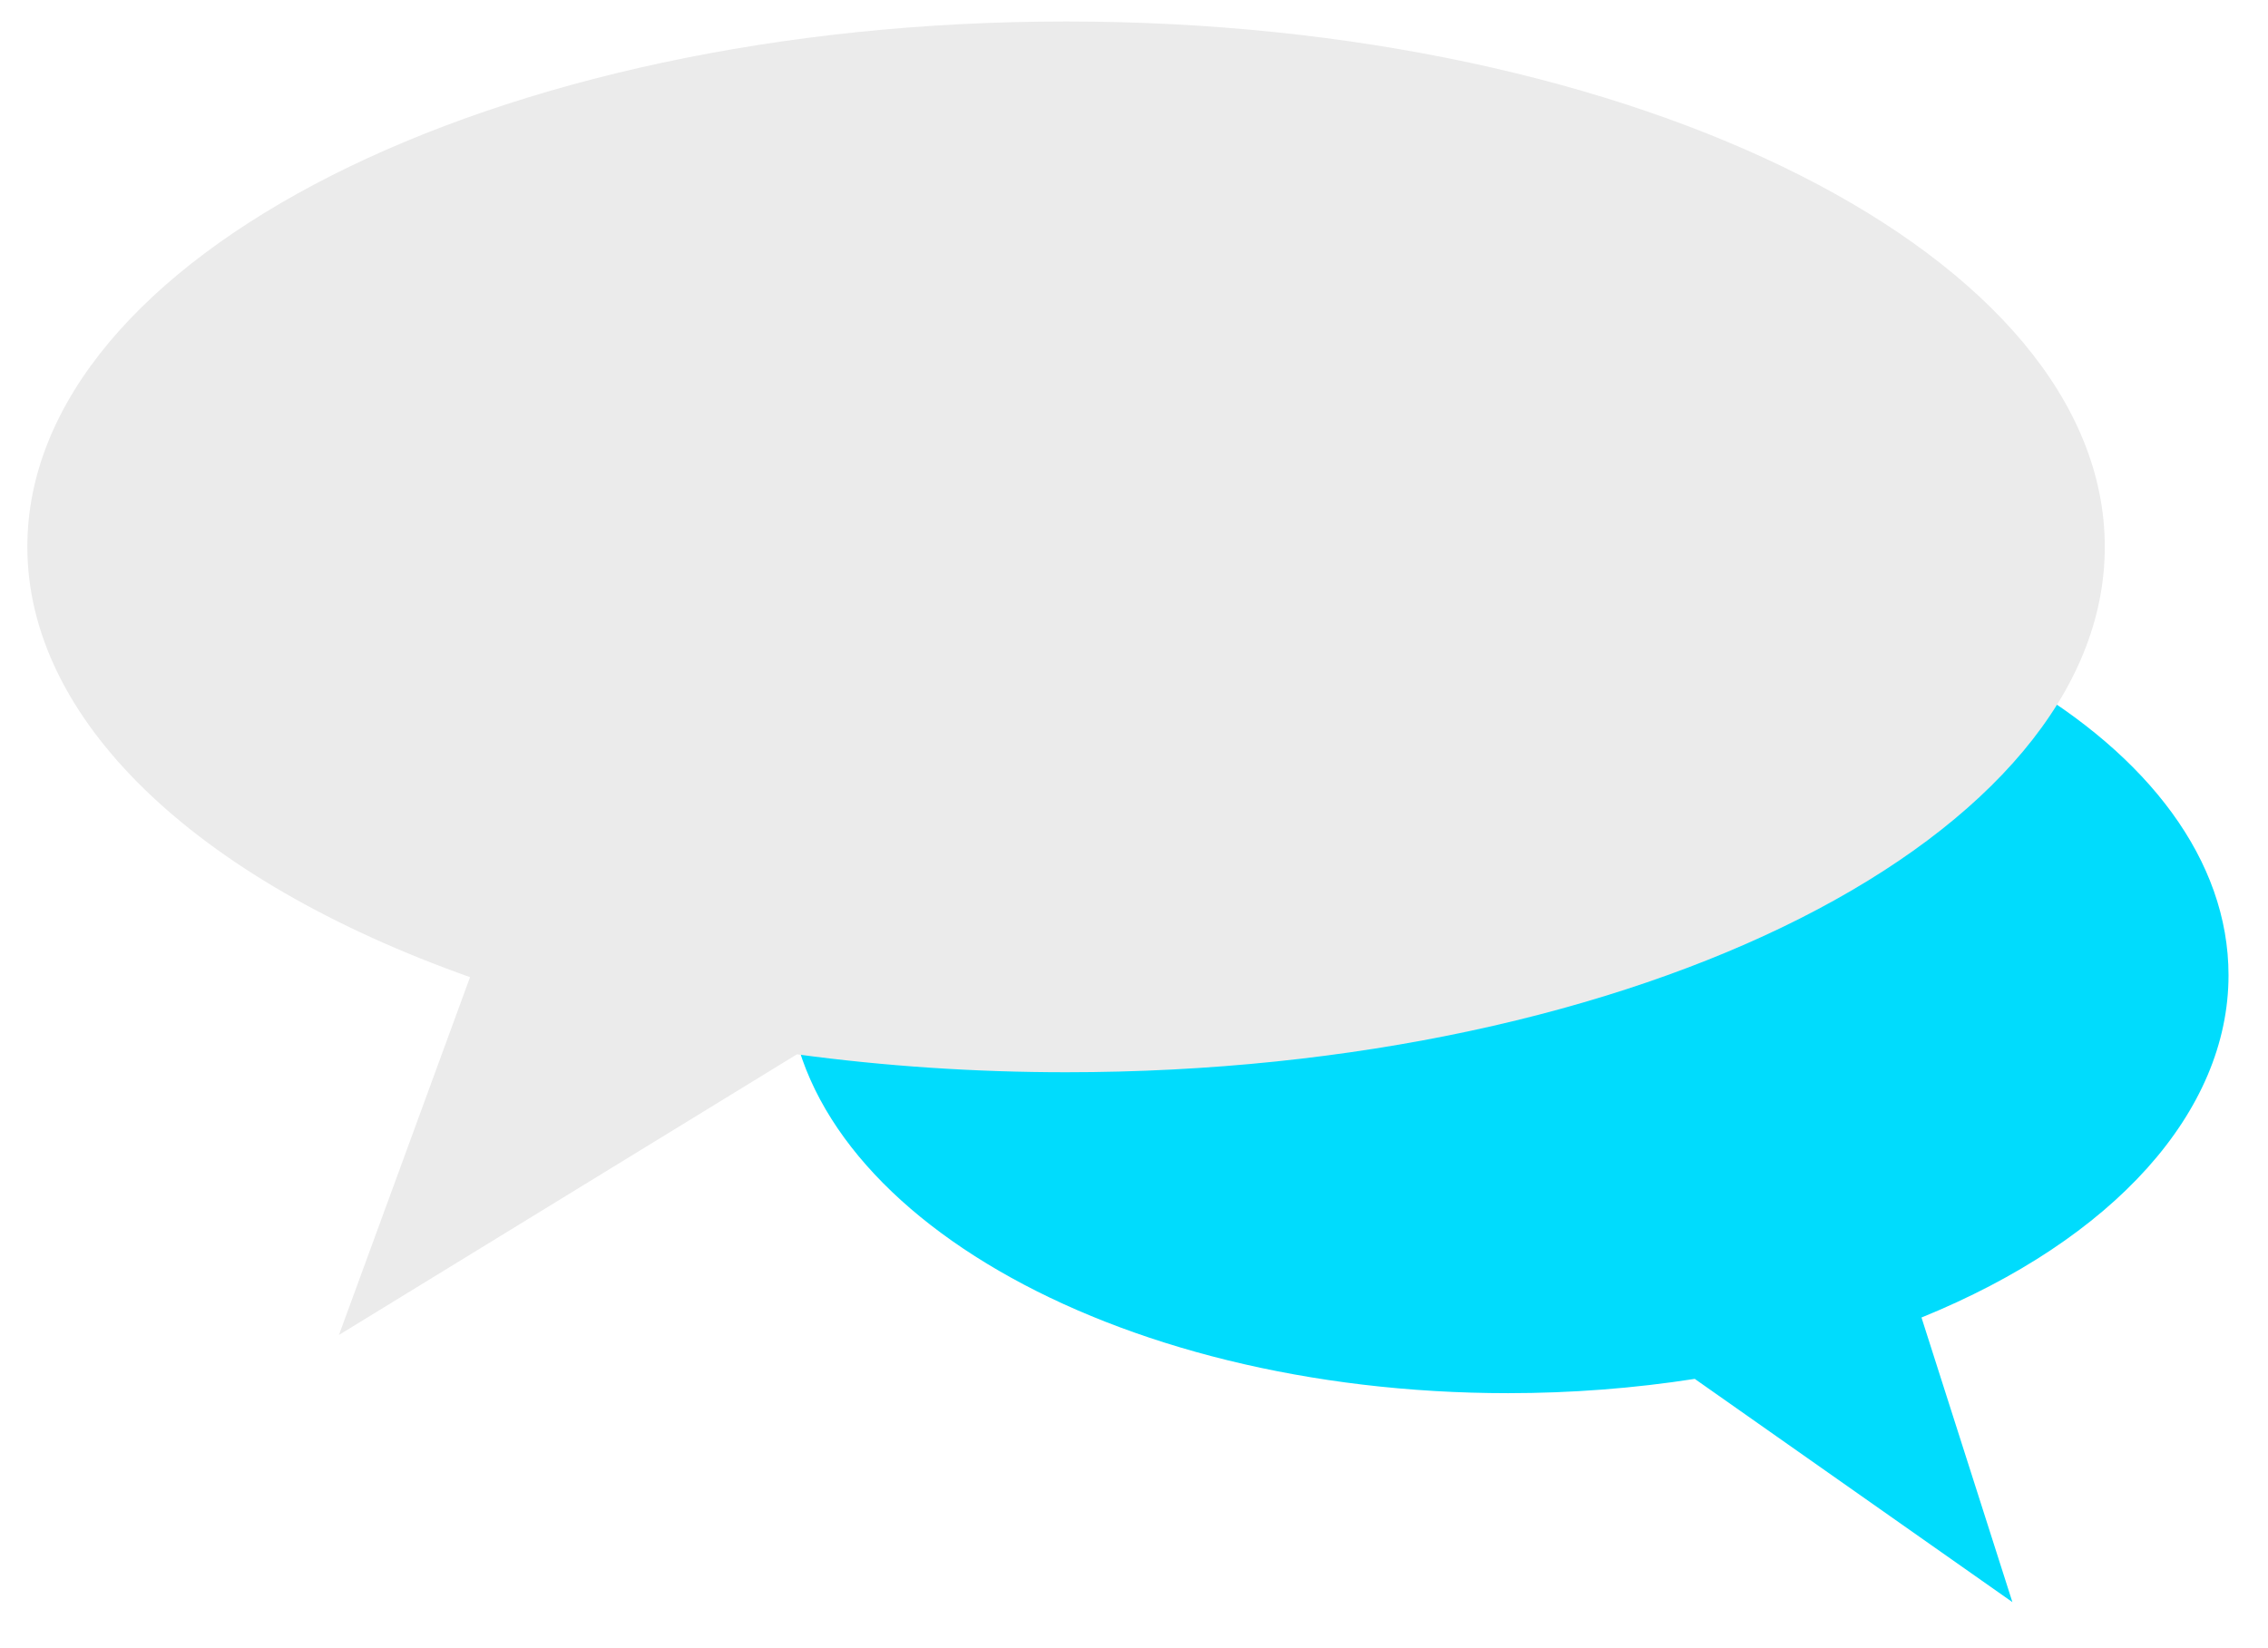
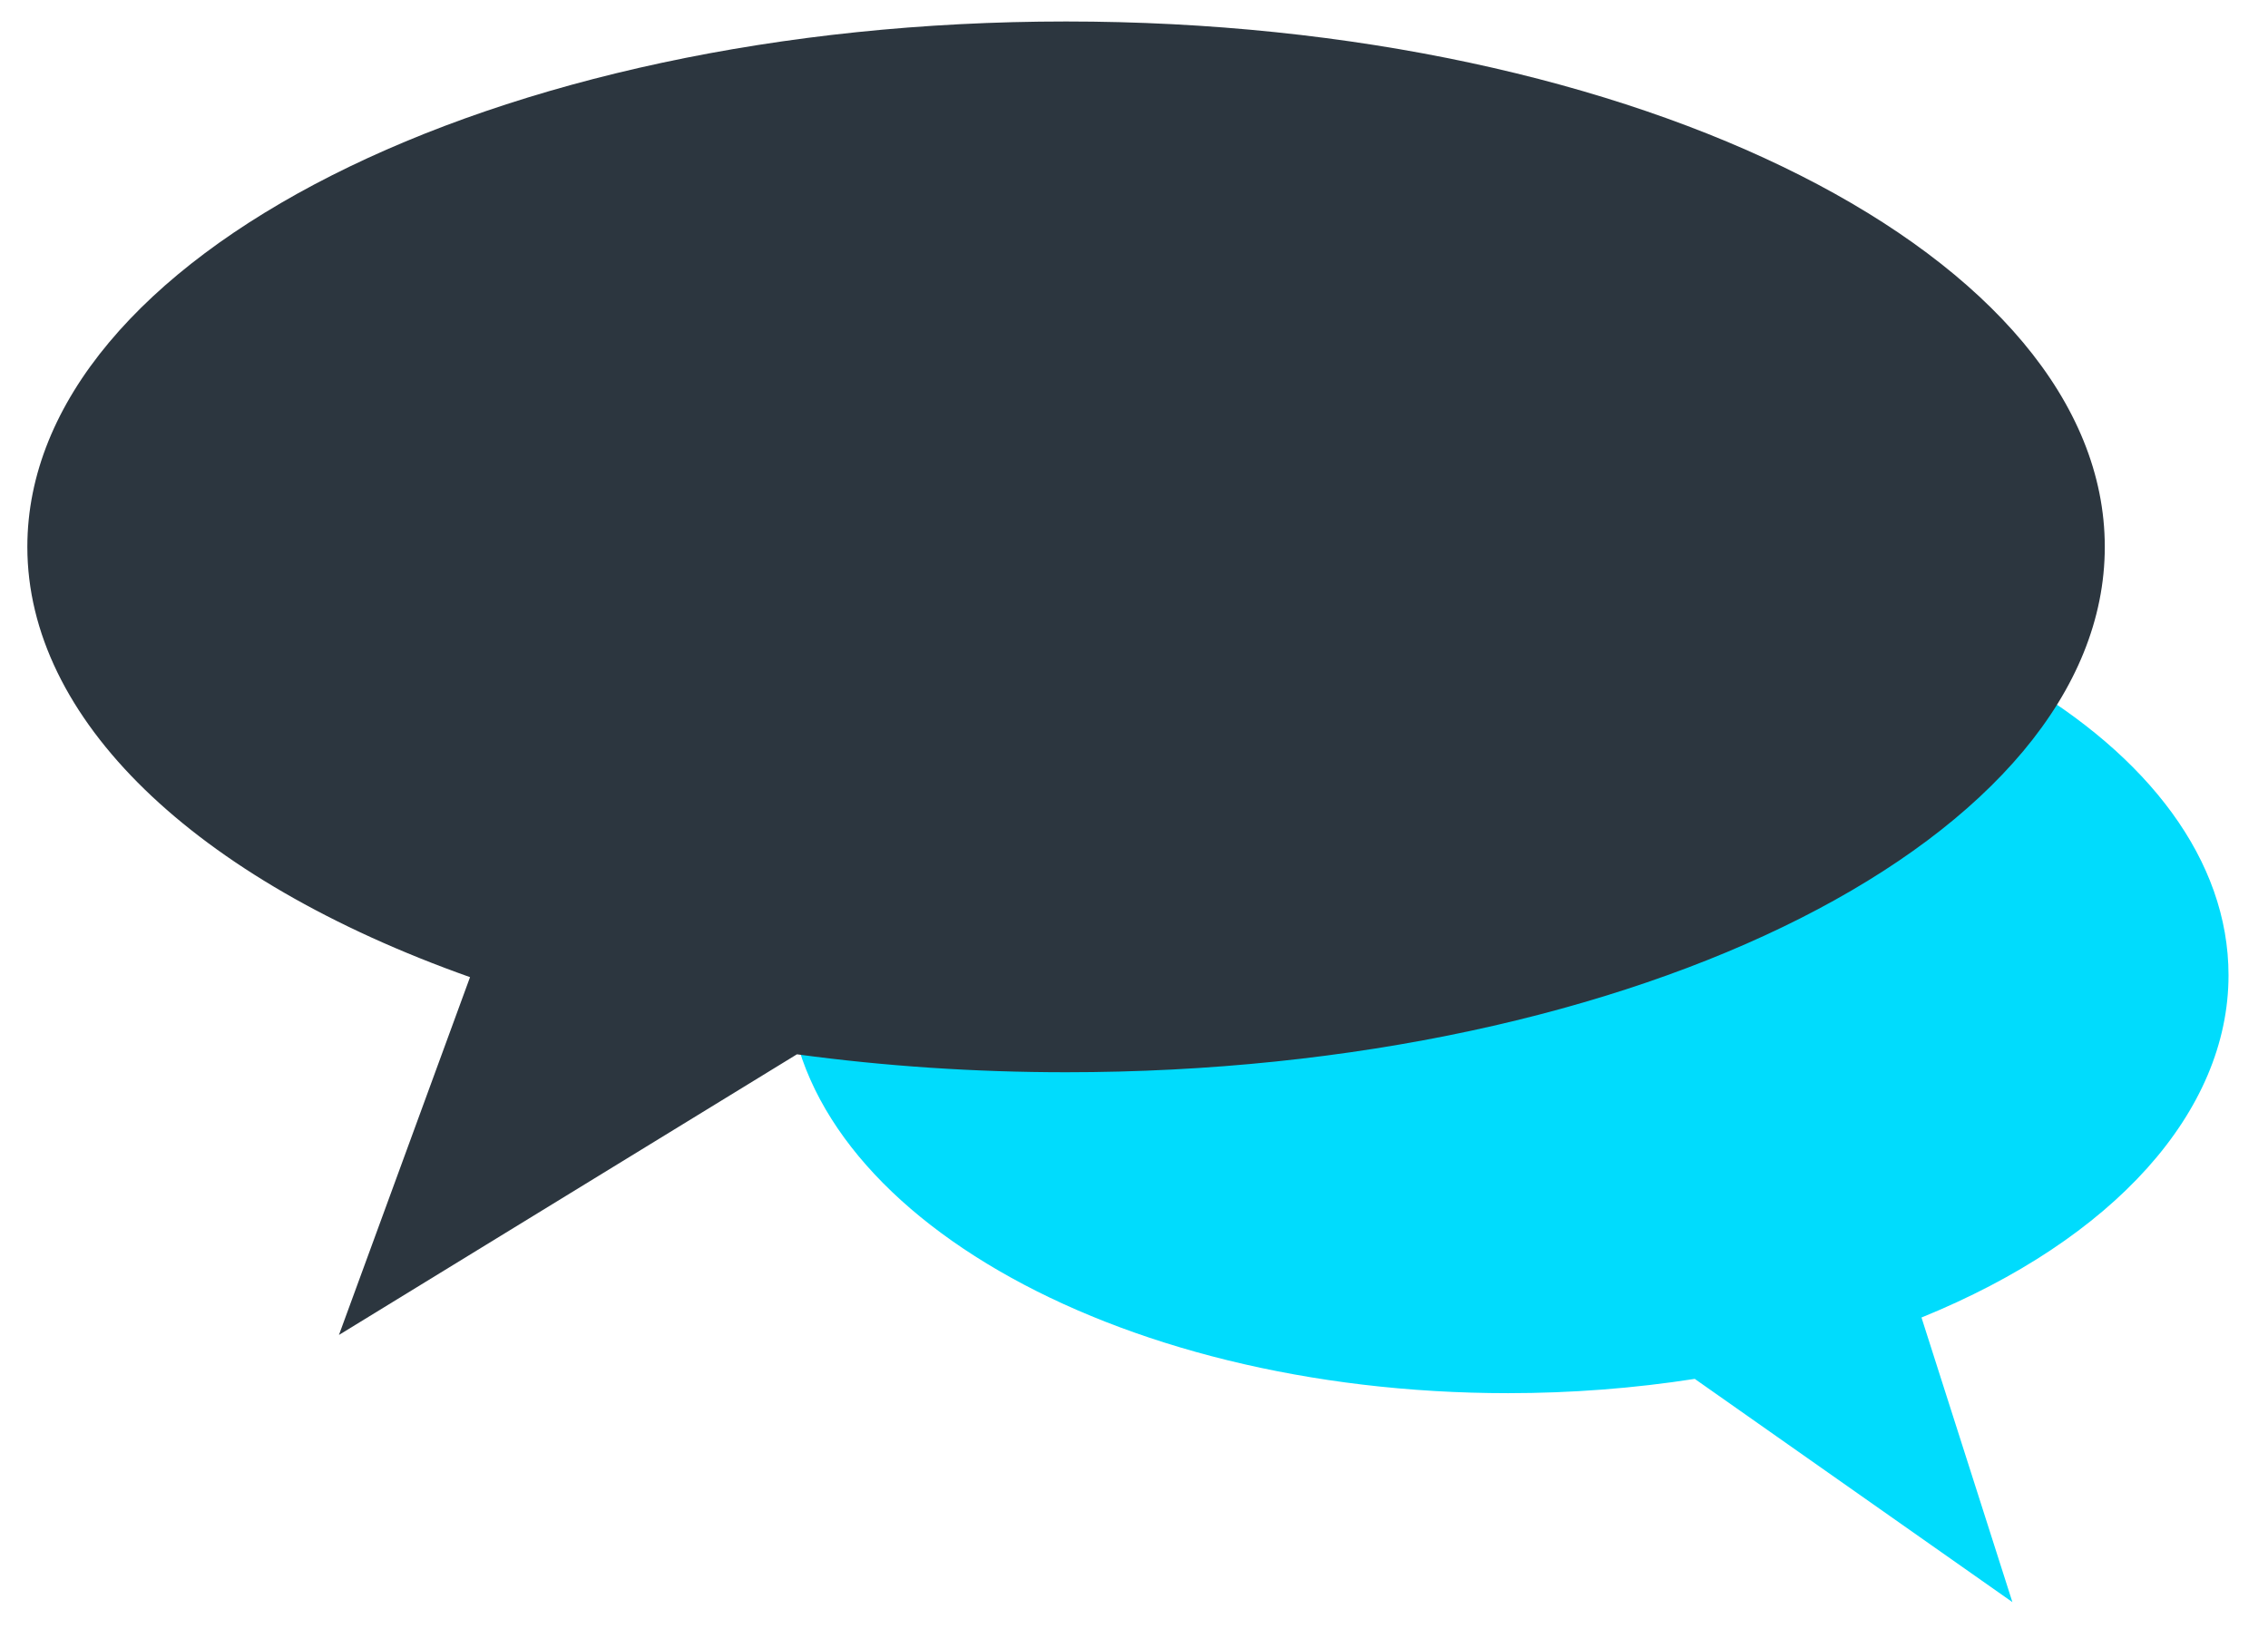
<svg xmlns="http://www.w3.org/2000/svg" width="100%" height="100%" viewBox="0 0 106 77" version="1.1" xml:space="preserve" style="fill-rule:evenodd;clip-rule:evenodd;stroke-linejoin:round;stroke-miterlimit:2;">
  <g>
    <path d="M36.814,45.592c-0,-10.782 15.087,-19.536 33.67,-19.536c18.584,-0 33.671,8.754 33.671,19.536c-0,6.372 -5.356,12.343 -14.35,15.999l4.249,13.305l-14.846,-10.436c-2.845,0.443 -5.778,0.668 -8.724,0.668c-18.583,-0 -33.67,-8.754 -33.67,-19.536Z" style="fill:#00dcfd;" />
-     <path d="M98.372,25.565c0,-13.555 -21.753,-24.561 -48.547,-24.561c-26.794,0 -48.547,11.006 -48.547,24.561c0,8.011 7.722,15.518 20.69,20.115l-6.126,16.726l21.404,-13.119c4.103,0.556 8.332,0.838 12.579,0.838c26.794,0 48.547,-11.005 48.547,-24.56Z" style="fill:#ebebeb;" />
+     <path d="M98.372,25.565c0,-13.555 -21.753,-24.561 -48.547,-24.561c-26.794,0 -48.547,11.006 -48.547,24.561c0,8.011 7.722,15.518 20.69,20.115l-6.126,16.726l21.404,-13.119c4.103,0.556 8.332,0.838 12.579,0.838c26.794,0 48.547,-11.005 48.547,-24.56Z" style="fill:#2c363f;" />
  </g>
</svg>
